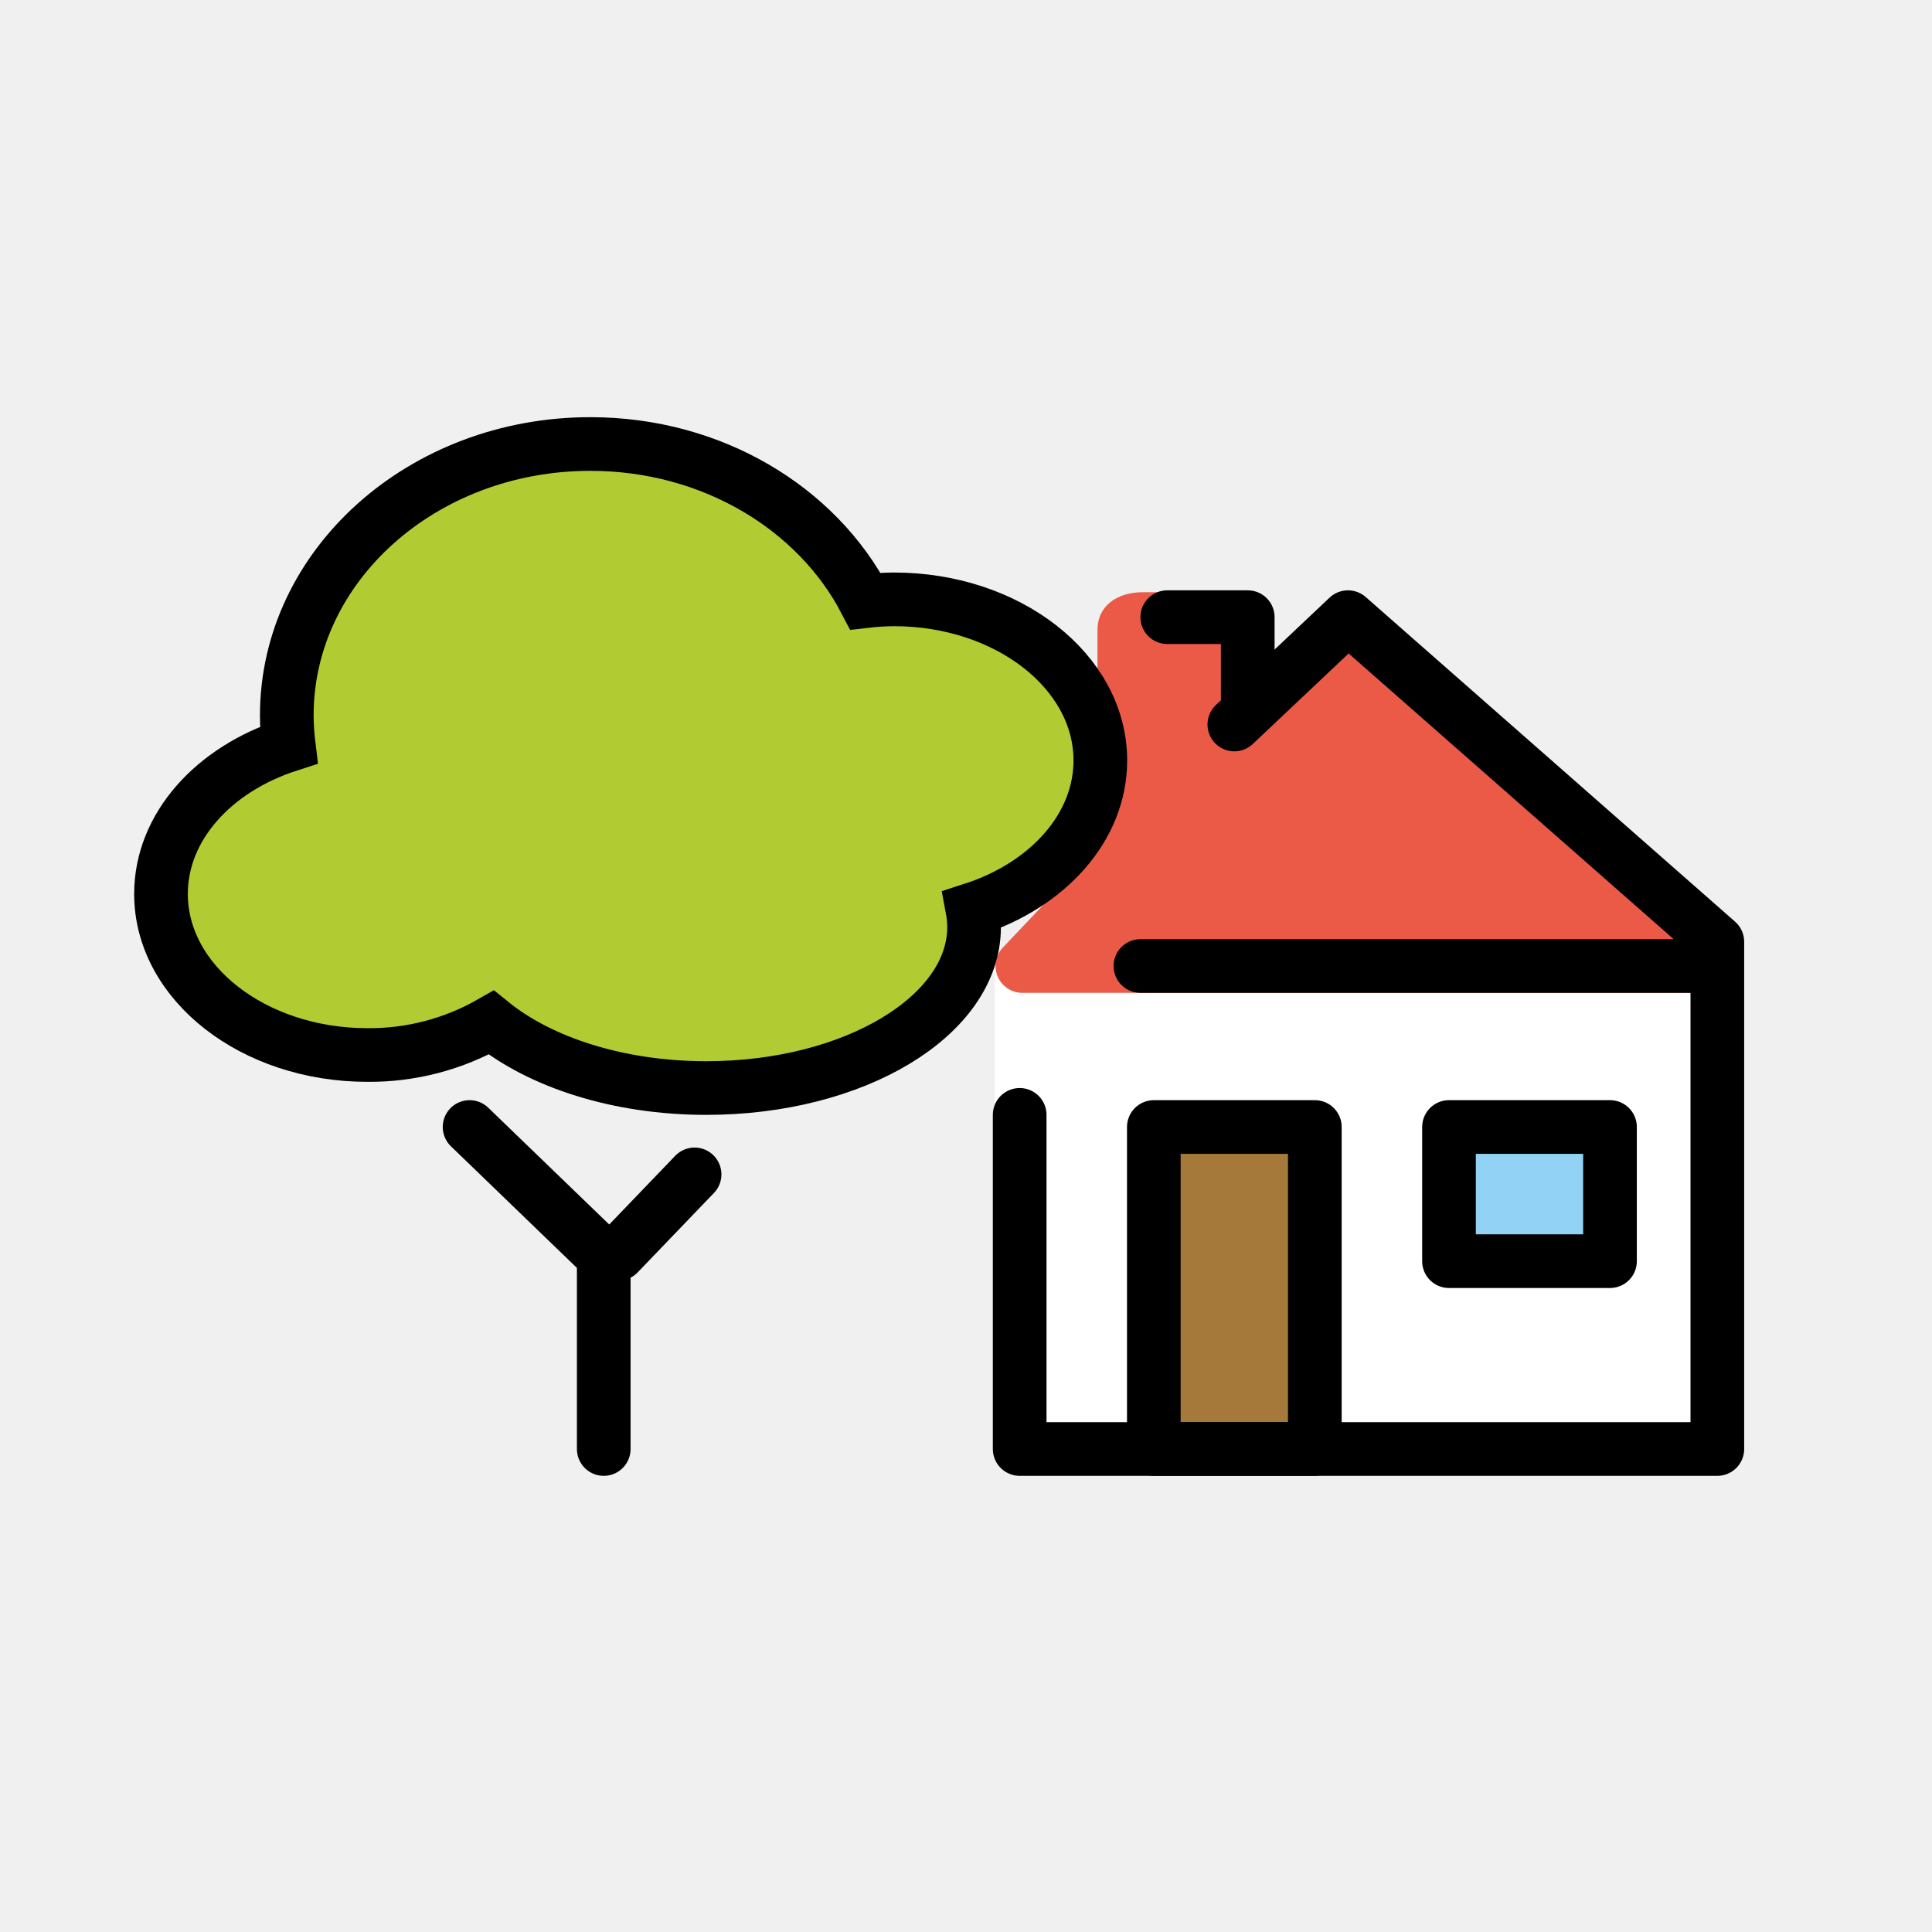
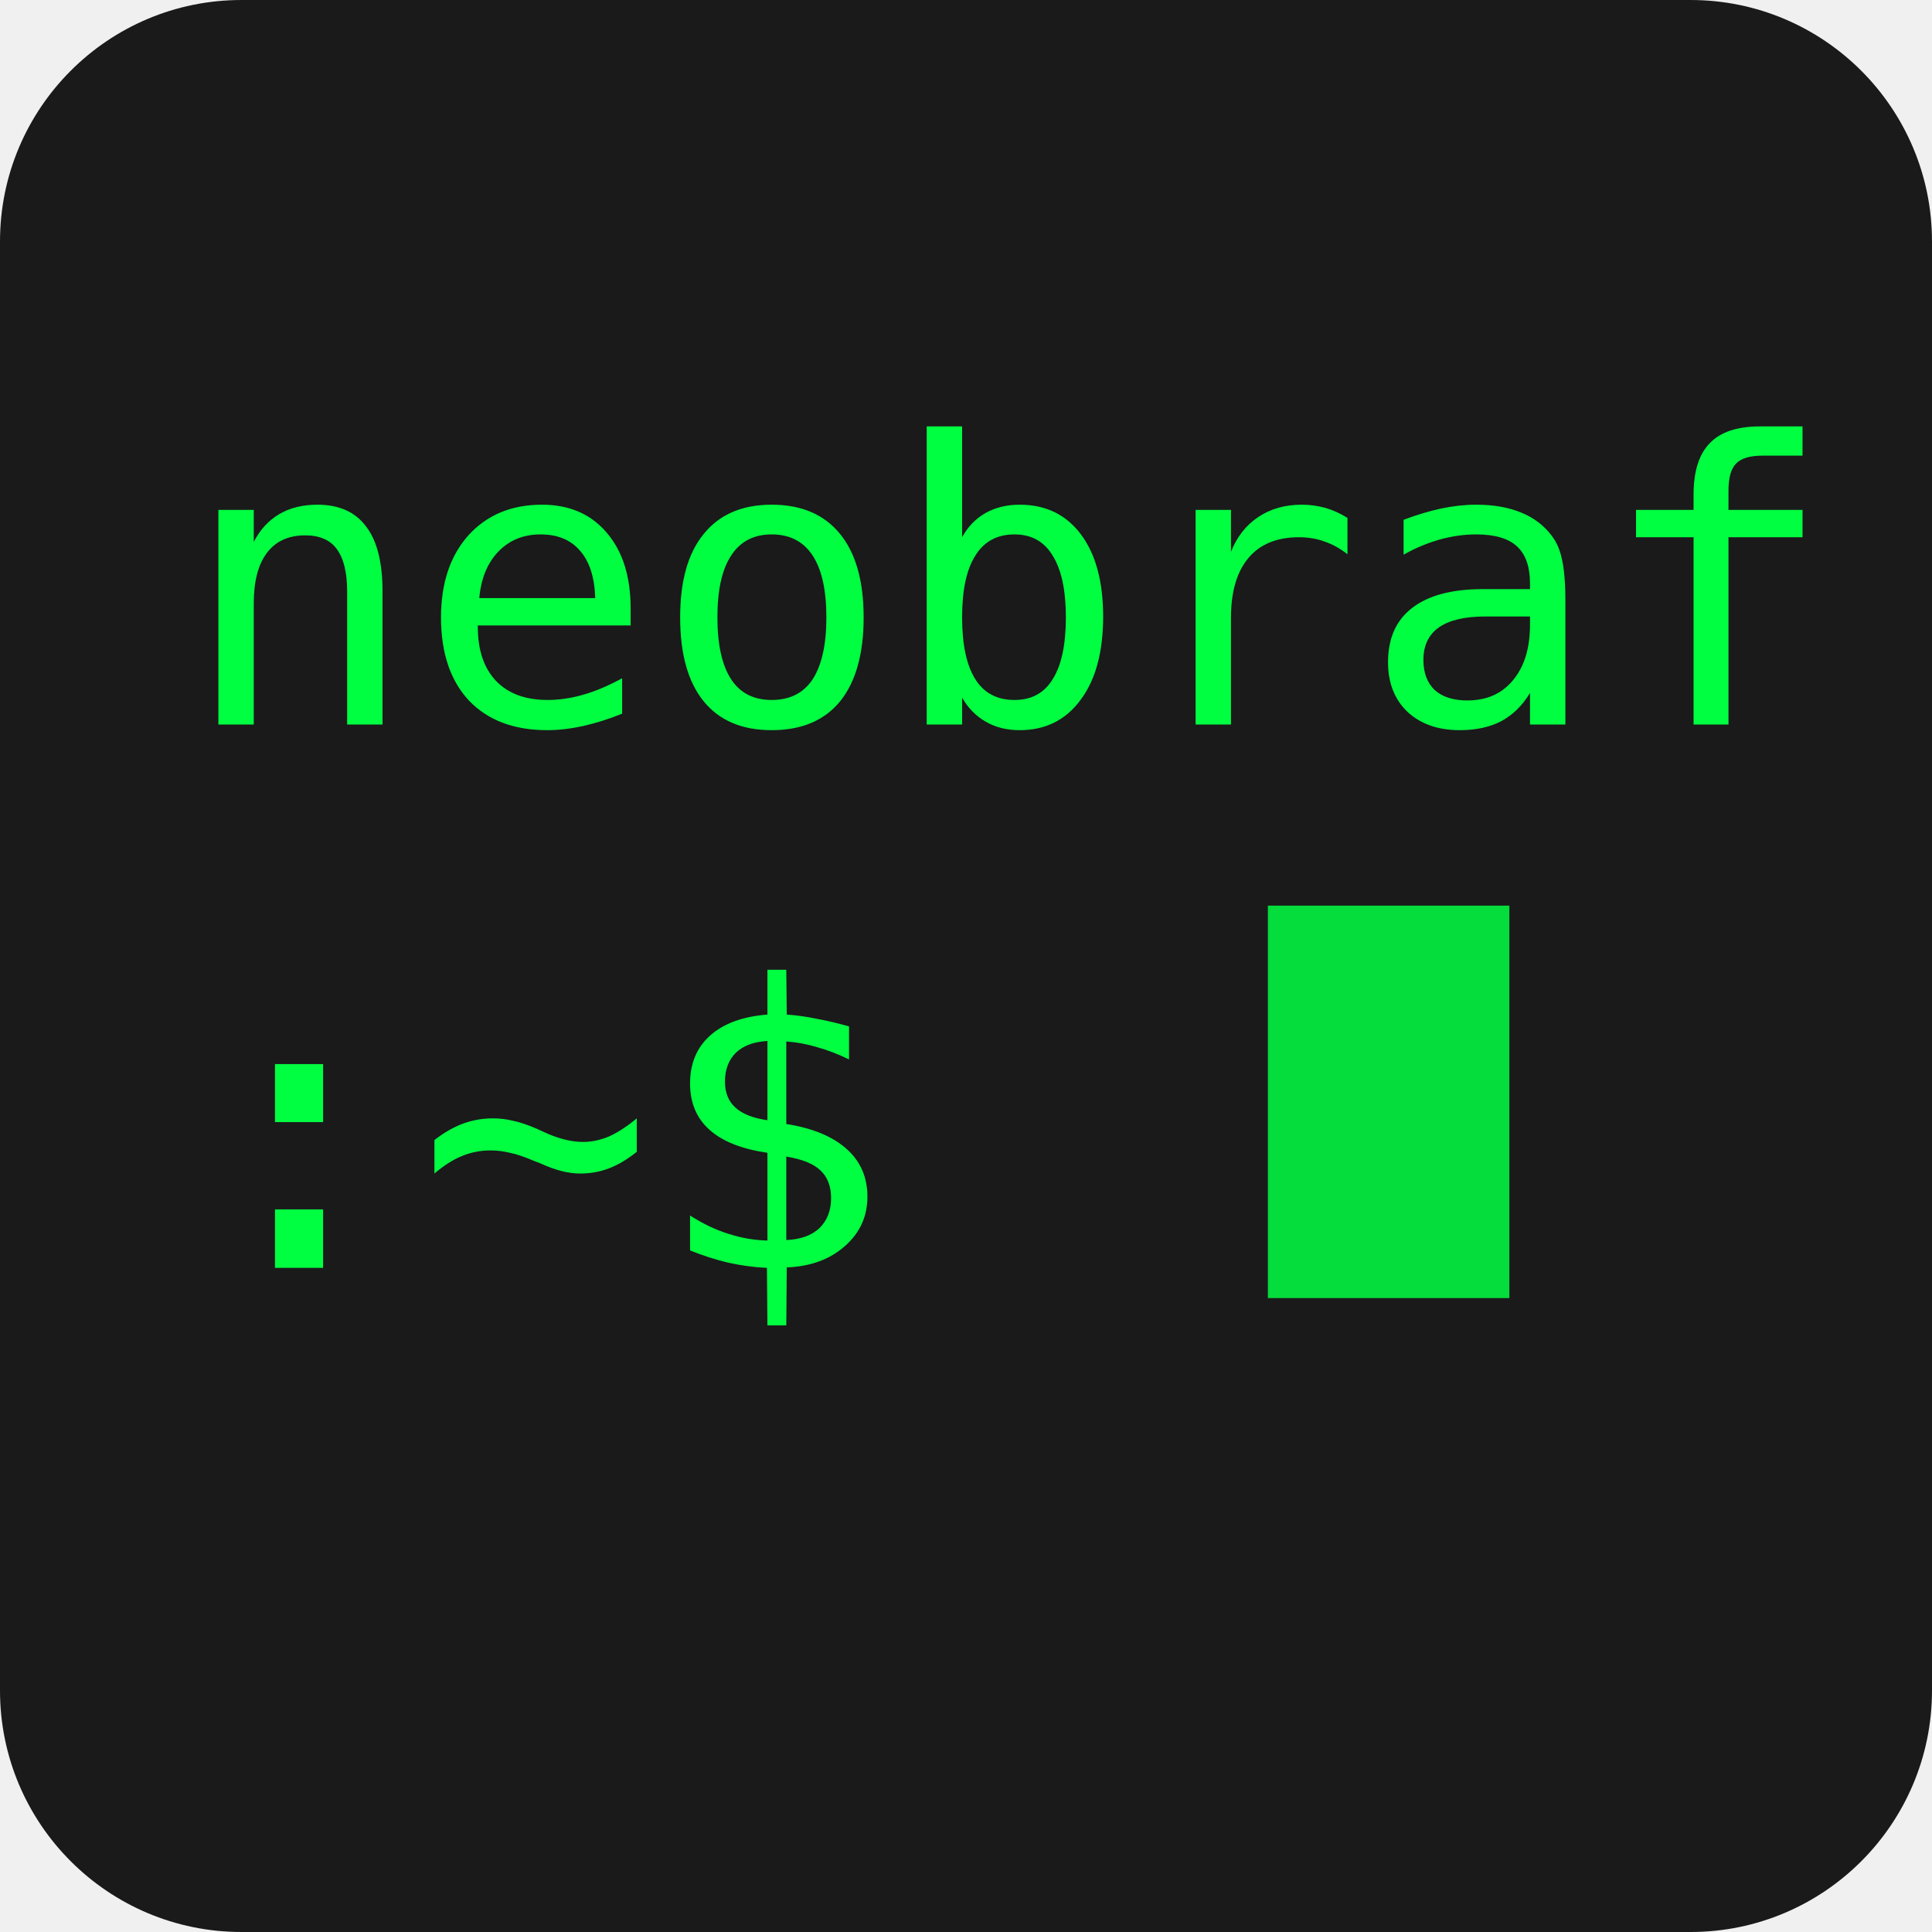
- <svg xmlns="http://www.w3.org/2000/svg" id="emoji" viewBox="0 0 72 72" version="1.1">
-   <g id="color">
-     <rect x="37.075" y="36.053" width="26.884" height="18.114" fill="#FFFFFF" />
-     <polygon fill="#EA5A47" stroke="#EA5A47" stroke-linecap="round" stroke-linejoin="round" stroke-miterlimit="10" stroke-width="2" points="50.235,23.2 38.1,36 63.5,36" />
-     <path fill="#EA5A47" d="M47.3,26l-6.4,6.059v-8.573c0-0.931,0.755-1.416,1.686-1.416h3.028 c0.931,0,1.686,0.485,1.686,1.416C47.3,23.486,47.3,26,47.3,26z" />
-     <rect x="43" y="42" width="6" height="12" fill="#A57939" />
-     <rect x="54" y="42" width="6" height="5" fill="#92D3F5" />
-     <path fill="#B1CC33" d="M41.006,28.339c0-3.312-3.445-6.003-7.694-6.003c-0.355,0.003-0.71,0.025-1.062,0.066 c-1.8-3.455-5.707-5.855-10.25-5.855c-6.248,0-11.312,4.529-11.312,10.114c0.001,0.369,0.025,0.738,0.07,1.104 C7.966,28.666,6,30.81,6,33.314c0,3.312,3.445,6.003,7.694,6.003c1.615,0.014,3.206-0.402,4.614-1.207 c1.818,1.477,4.726,2.438,8.015,2.438c5.511,0,9.978-2.688,9.978-6.003c-0.001-0.219-0.021-0.438-0.061-0.653 C39.036,32.99,41.006,30.845,41.006,28.339z" />
-   </g>
-   <g id="hair" />
-   <g id="skin" />
-   <g id="skin-shadow" />
-   <g id="line">
-     <polyline fill="none" stroke="#000000" stroke-linecap="round" stroke-linejoin="round" stroke-miterlimit="10" stroke-width="2" points="46,27 50.235,23 64,35.098 64,54 38,54 38,41.548" />
-     <rect x="43" y="42" width="6" height="12" fill="none" stroke="#000000" stroke-linecap="round" stroke-linejoin="round" stroke-miterlimit="10" stroke-width="2" />
-     <rect x="54" y="42" width="6" height="5" fill="none" stroke="#000000" stroke-linecap="round" stroke-linejoin="round" stroke-miterlimit="10" stroke-width="2" />
-     <polyline fill="none" stroke="#000000" stroke-linecap="round" stroke-linejoin="round" stroke-miterlimit="10" stroke-width="2" points="43.5,23 46.5,23 46.5,26" />
-     <path fill="none" stroke="#000000" stroke-miterlimit="10" stroke-width="2" d="M31.245,39.34" />
-     <polyline fill="none" stroke="#000000" stroke-linecap="round" stroke-linejoin="round" stroke-width="2" points="22.5,54 22.5,46.827 17.5,42" />
-     <line x1="23.041" x2="25.885" y1="46.727" y2="43.766" fill="none" stroke="#000000" stroke-linecap="round" stroke-linejoin="round" stroke-width="2" />
-     <path fill="none" stroke="#000000" stroke-linecap="round" stroke-miterlimit="10" stroke-width="2" d="M41.006,28.339 c0-3.312-3.445-6.003-7.694-6.003c-0.355,0.003-0.71,0.025-1.062,0.066c-1.8-3.455-5.707-5.855-10.25-5.855 c-6.248,0-11.312,4.529-11.312,10.114c0.001,0.369,0.025,0.738,0.07,1.104C7.966,28.666,6,30.81,6,33.314 c0,3.312,3.445,6.003,7.694,6.003c1.615,0.014,3.206-0.402,4.614-1.207c1.818,1.477,4.726,2.438,8.015,2.438 c5.511,0,9.978-2.688,9.978-6.003c-0.001-0.219-0.021-0.438-0.061-0.653 C39.036,32.99,41.006,30.845,41.006,28.339z" />
-     <line x1="63.5" x2="42.5" y1="36" y2="36" fill="none" stroke="#000000" stroke-linecap="round" stroke-linejoin="round" stroke-miterlimit="10" stroke-width="2" />
-   </g>
+ <svg xmlns="http://www.w3.org/2000/svg" viewBox="0 0 64 64" width="64" height="64">
+   <rect width="64" height="64" rx="8" fill="#1a1a1a" />
+   <text x="6" y="24" font-family="monospace" font-size="13" fill="#00ff41">neobraf</text>
+   <text x="6" y="42" font-family="monospace" font-size="13" fill="#00ff41">:~$</text>
+   <rect x="42" y="30" width="8" height="13" fill="#00ff41" opacity="0.85">
+     <animate attributeName="opacity" values="0.85;0;0.85" dur="1.2s" repeatCount="indefinite" />
+   </rect>
</svg>
